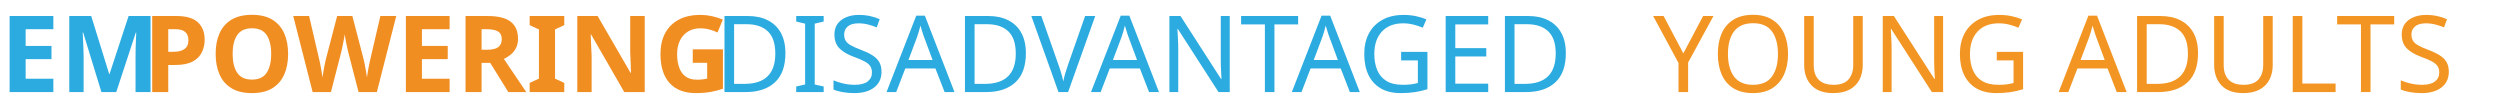
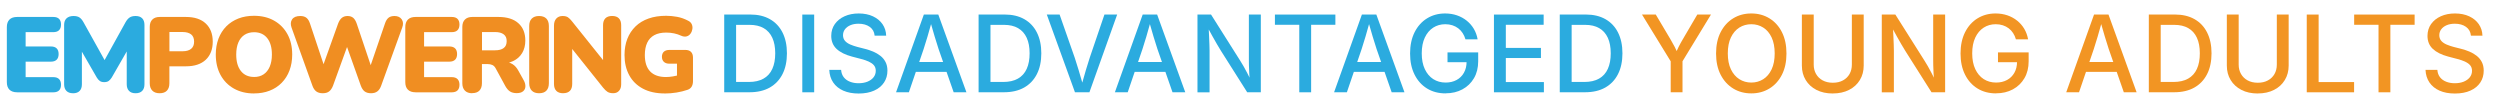
- <svg xmlns="http://www.w3.org/2000/svg" id="Layer_2" data-name="Layer 2" viewBox="0 0 710.98 29.49">
+ <svg xmlns="http://www.w3.org/2000/svg" id="Layer_2" data-name="Layer 2" viewBox="0 0 709.18 29.49">
  <defs>
    <style>
      .cls-1 {
        fill: #f29523;
      }

      .cls-2 {
-         font-family: Nunito-Black, Nunito;
-         font-weight: 800;
-       }
- 
-       .cls-2, .cls-3 {
-         font-size: 30.3px;
-       }
- 
-       .cls-4 {
        fill: #f08e22;
      }

-       .cls-5 {
+       .cls-3 {
        fill: #2babdf;
-       }
- 
-       .cls-3 {
-         font-family: Inter18pt-Medium, 'Inter 18pt';
-         font-weight: 500;
      }
    </style>
  </defs>
-   <text class="cls-2" transform="translate(0 26.18)">
-     <tspan class="cls-5" x="0" y="0">EM</tspan>
-     <tspan class="cls-4" x="40.55" y="0">POWERING</tspan>
-   </text>
-   <text class="cls-3" transform="translate(203.1 26.18)">
-     <tspan class="cls-5" x="0" y="0">DISADVANTAGED </tspan>
-     <tspan class="cls-1" x="267.05" y="0">YOUNG ADULTS</tspan>
-     <tspan class="cls-5" x="508.17" y="0"> </tspan>
-   </text>
+   <g>
+     <path class="cls-3" d="M4.85,26.18c-.95,0-1.67-.25-2.17-.74-.5-.5-.74-1.21-.74-2.14V7.69c0-.93.25-1.64.74-2.14.49-.49,1.22-.74,2.17-.74h10.27c.73,0,1.27.18,1.64.55.36.36.55.89.55,1.58s-.18,1.25-.55,1.62c-.36.37-.91.56-1.64.56h-7.85v4.06h7.18c.71,0,1.25.18,1.62.54.37.36.56.9.56,1.61s-.19,1.24-.56,1.61c-.37.36-.91.55-1.62.55h-7.18v4.39h7.85c.73,0,1.27.19,1.64.56.36.37.55.9.55,1.59s-.18,1.24-.55,1.61c-.36.36-.91.55-1.64.55H4.85Z" />
+     <path class="cls-3" d="M20.7,26.45c-.81,0-1.43-.22-1.86-.67-.43-.44-.65-1.07-.65-1.88V7.08c0-.83.23-1.46.7-1.89.46-.43,1.12-.65,1.97-.65.71,0,1.27.14,1.68.41.41.27.79.72,1.14,1.35l6.52,11.7h-1.06l6.48-11.7c.36-.63.75-1.08,1.17-1.35.41-.27.97-.41,1.68-.41.81,0,1.43.22,1.86.65.43.43.65,1.07.65,1.89v16.82c0,.81-.21,1.43-.64,1.88-.42.44-1.05.67-1.88.67s-1.43-.22-1.86-.67c-.43-.44-.65-1.07-.65-1.88v-10.42h.64l-4.88,8.49c-.28.44-.58.78-.89,1-.31.22-.73.33-1.26.33s-.92-.11-1.24-.33c-.32-.22-.62-.56-.88-1l-4.91-8.52h.7v10.46c0,.81-.21,1.43-.64,1.88-.42.44-1.05.67-1.88.67Z" />
+     <path class="cls-2" d="M45.27,26.45c-.89,0-1.58-.25-2.06-.74s-.73-1.19-.73-2.08V7.63c0-.91.25-1.61.74-2.09.49-.49,1.19-.73,2.08-.73h7.45c2.42,0,4.3.62,5.62,1.86,1.32,1.24,1.98,2.96,1.98,5.14s-.66,3.89-1.98,5.14c-1.32,1.24-3.2,1.86-5.62,1.86h-4.7v4.82c0,.89-.23,1.58-.7,2.08-.46.5-1.16.74-2.09.74ZM48.06,14.54h3.73c1.05,0,1.86-.23,2.42-.68.57-.46.85-1.14.85-2.05s-.28-1.62-.85-2.06c-.57-.44-1.37-.67-2.42-.67h-3.73v5.46Z" />
+     <path class="cls-2" d="M72.06,26.51c-2.16,0-4.06-.46-5.7-1.38-1.64-.92-2.9-2.21-3.8-3.86-.9-1.66-1.35-3.59-1.35-5.79,0-1.66.26-3.16.77-4.52.52-1.35,1.25-2.51,2.21-3.48.96-.97,2.11-1.71,3.44-2.23,1.33-.52,2.81-.77,4.42-.77,2.16,0,4.06.45,5.68,1.36,1.63.91,2.89,2.19,3.8,3.83s1.36,3.58,1.36,5.8c0,1.66-.26,3.16-.77,4.52s-1.25,2.52-2.21,3.5-2.11,1.73-3.44,2.24c-1.33.52-2.81.77-4.42.77ZM72.06,21.84c1.07,0,1.98-.25,2.73-.76.75-.5,1.32-1.23,1.73-2.18.4-.95.61-2.09.61-3.42,0-2-.44-3.56-1.33-4.67-.89-1.11-2.13-1.67-3.73-1.67-1.05,0-1.95.25-2.71.74-.76.5-1.34,1.21-1.74,2.15-.4.94-.61,2.09-.61,3.44,0,2,.44,3.56,1.33,4.68.89,1.12,2.13,1.68,3.73,1.68Z" />
+     <path class="cls-2" d="M91.52,26.45c-.75,0-1.35-.18-1.82-.53-.46-.35-.83-.9-1.09-1.65l-5.91-16.46c-.32-.91-.27-1.68.17-2.32.43-.64,1.21-.95,2.32-.95.75,0,1.33.18,1.76.53s.76.9,1,1.65l4.52,13.55h-1.42l4.85-13.55c.28-.75.64-1.3,1.06-1.65s.97-.53,1.64-.53,1.2.18,1.61.53c.4.35.74.91,1,1.68l4.55,13.52h-1.21l4.64-13.55c.24-.75.57-1.3.98-1.65s1-.53,1.74-.53c.93,0,1.61.32,2.05.95.43.64.48,1.41.14,2.32l-5.97,16.49c-.26.73-.62,1.27-1.08,1.62-.45.35-1.06.53-1.8.53s-1.38-.18-1.83-.53c-.45-.35-.81-.9-1.08-1.65l-4.27-12h.76l-4.36,12.03c-.28.73-.65,1.27-1.09,1.62-.44.35-1.05.53-1.82.53Z" />
+     <path class="cls-2" d="M117.88,26.18c-.95,0-1.67-.25-2.17-.74-.5-.5-.74-1.21-.74-2.14V7.69c0-.93.25-1.64.74-2.14.49-.49,1.22-.74,2.17-.74h10.27c.73,0,1.27.18,1.64.55.36.36.55.89.55,1.58s-.18,1.25-.55,1.62c-.36.37-.91.56-1.64.56h-7.85v4.06h7.18c.71,0,1.25.18,1.62.54.37.36.56.9.56,1.61s-.19,1.24-.56,1.61c-.37.36-.91.55-1.62.55h-7.18v4.39h7.85c.73,0,1.27.19,1.64.56.36.37.55.9.55,1.59s-.18,1.24-.55,1.61c-.36.36-.91.55-1.64.55h-10.27Z" />
+     <path class="cls-2" d="M133.94,26.45c-.89,0-1.58-.25-2.06-.74s-.73-1.19-.73-2.08V7.63c0-.91.25-1.61.74-2.09.49-.49,1.19-.73,2.08-.73h7.45c2.42,0,4.3.59,5.62,1.77,1.32,1.18,1.98,2.82,1.98,4.92,0,1.35-.3,2.53-.89,3.53-.6,1-1.45,1.77-2.58,2.3-1.12.54-2.5.8-4.14.8l.24-.55h1.45c.87,0,1.64.21,2.3.62.67.42,1.22,1.05,1.67,1.89l1.52,2.73c.32.59.47,1.16.45,1.71-.02.56-.24,1.01-.65,1.36-.41.35-1.02.53-1.8.53s-1.43-.16-1.92-.48c-.5-.32-.93-.83-1.32-1.52l-2.76-5.06c-.24-.44-.55-.75-.92-.92-.37-.17-.8-.26-1.29-.26h-1.67v5.42c0,.89-.23,1.58-.7,2.08-.46.5-1.16.74-2.09.74ZM136.73,14.27h3.7c1.07,0,1.89-.21,2.45-.64.57-.42.85-1.08.85-1.97s-.28-1.49-.85-1.92c-.57-.43-1.38-.65-2.45-.65h-3.7v5.18Z" />
+     <path class="cls-2" d="M152.91,26.45c-.89,0-1.58-.25-2.06-.74s-.73-1.2-.73-2.11V7.39c0-.93.24-1.64.73-2.12.48-.48,1.17-.73,2.06-.73s1.6.24,2.08.73c.47.49.71,1.19.71,2.12v16.21c0,.91-.23,1.61-.7,2.11-.46.5-1.16.74-2.09.74Z" />
+     <path class="cls-2" d="M159.76,26.45c-.85,0-1.5-.22-1.94-.67-.44-.44-.67-1.1-.67-1.97V7.3c0-.89.22-1.57.67-2.05s1.03-.71,1.76-.71c.65,0,1.15.12,1.52.36s.77.65,1.21,1.21l9.61,12h-.85V7.14c0-.85.22-1.49.65-1.94.43-.44,1.08-.67,1.92-.67s1.49.22,1.92.67c.43.45.65,1.09.65,1.94v16.79c0,.77-.2,1.38-.61,1.83-.4.46-.95.68-1.64.68s-1.23-.13-1.62-.38c-.39-.25-.81-.65-1.26-1.2l-9.61-12.03h.85v10.97c0,.87-.22,1.53-.65,1.97-.43.44-1.08.67-1.92.67Z" />
+     <path class="cls-2" d="M188.61,26.51c-2.44,0-4.52-.45-6.23-1.36-1.71-.91-3.01-2.18-3.89-3.82-.89-1.64-1.33-3.55-1.33-5.73,0-1.7.27-3.23.8-4.59.53-1.36,1.31-2.54,2.32-3.52,1.01-.98,2.25-1.73,3.71-2.24,1.46-.52,3.13-.77,4.98-.77,1.01,0,2.04.1,3.09.29,1.05.19,2.08.55,3.09,1.08.52.24.88.58,1.08,1.02.19.43.25.89.18,1.36-.07.47-.24.91-.52,1.3-.27.39-.64.66-1.11.79-.46.13-.99.07-1.58-.2-.61-.28-1.26-.5-1.97-.65-.71-.15-1.45-.23-2.24-.23-1.35,0-2.48.24-3.38.73-.9.49-1.57,1.2-2.02,2.15-.44.95-.67,2.11-.67,3.48,0,2.06.5,3.62,1.52,4.67,1.01,1.05,2.5,1.58,4.48,1.58.61,0,1.27-.06,1.98-.18.72-.12,1.44-.29,2.17-.51l-1.03,2.09v-5.18h-2.12c-.69,0-1.22-.17-1.59-.52-.37-.34-.56-.83-.56-1.45s.19-1.11.56-1.44c.37-.33.9-.5,1.59-.5h4.48c.71,0,1.25.19,1.62.56.37.37.56.91.56,1.62v6.7c0,.61-.13,1.12-.38,1.54-.25.42-.65.73-1.2.91-.95.32-1.98.58-3.09.76-1.11.18-2.22.27-3.33.27Z" />
+   </g>
+   <g>
+     <path class="cls-3" d="M208.81,4.13v22.05h-3.37V4.13h3.37ZM212.6,26.18h-5.45v-2.93h5.27c1.68,0,3.07-.32,4.18-.95,1.11-.63,1.94-1.55,2.49-2.77.55-1.21.82-2.68.82-4.41s-.27-3.19-.82-4.39c-.55-1.2-1.36-2.11-2.44-2.74-1.08-.63-2.42-.94-4.03-.94h-5.56v-2.93h5.77c2.17,0,4.03.44,5.58,1.32s2.74,2.14,3.57,3.79c.83,1.65,1.25,3.61,1.25,5.89s-.42,4.26-1.26,5.91-2.05,2.92-3.62,3.81c-1.58.89-3.49,1.33-5.74,1.33Z" />
+     <path class="cls-3" d="M230.96,4.13v22.05h-3.37V4.13h3.37Z" />
+     <path class="cls-3" d="M243.57,26.53c-1.67,0-3.11-.27-4.34-.81-1.23-.54-2.19-1.31-2.87-2.32-.69-1.01-1.06-2.2-1.12-3.58h3.36c.06.83.31,1.52.75,2.09.44.56,1.03.99,1.76,1.27.73.29,1.54.43,2.44.43.95,0,1.79-.15,2.52-.44.73-.3,1.31-.71,1.73-1.24.42-.53.63-1.15.63-1.86,0-.63-.18-1.15-.53-1.56s-.84-.75-1.46-1.04-1.36-.53-2.2-.75l-2.56-.67c-1.89-.5-3.35-1.23-4.36-2.17-1.01-.95-1.52-2.18-1.52-3.7,0-1.27.34-2.39,1.01-3.34.68-.96,1.6-1.7,2.78-2.23,1.18-.53,2.52-.79,4.02-.79s2.87.27,4.02.81c1.15.54,2.06,1.28,2.71,2.22.65.94,1,2.03,1.04,3.26h-3.27c-.1-1.07-.56-1.89-1.39-2.49-.83-.59-1.88-.89-3.17-.89-.89,0-1.66.14-2.32.42-.66.28-1.17.67-1.54,1.16-.37.49-.55,1.06-.55,1.69s.2,1.2.59,1.63c.39.42.9.76,1.52,1.02.62.26,1.26.47,1.92.65l2.19.56c.79.2,1.56.45,2.32.77.76.32,1.44.72,2.06,1.2s1.1,1.07,1.46,1.76c.36.69.54,1.51.54,2.46,0,1.26-.32,2.38-.97,3.36s-1.58,1.74-2.8,2.29c-1.22.55-2.69.83-4.41.83Z" />
+     <path class="cls-3" d="M254.18,26.18l7.89-22.05h4.1l7.98,22.05h-3.62l-4.29-12.3c-.34-1.02-.7-2.19-1.1-3.51-.4-1.33-.87-2.93-1.4-4.82h.74c-.52,1.89-.98,3.51-1.38,4.85s-.75,2.5-1.08,3.48l-4.2,12.3h-3.63ZM258.48,20.39v-2.81h11.36v2.81h-11.36Z" />
+     <path class="cls-3" d="M280.97,4.13v22.05h-3.37V4.13h3.37ZM284.76,26.18h-5.45v-2.93h5.27c1.68,0,3.07-.32,4.18-.95,1.11-.63,1.94-1.55,2.49-2.77.55-1.21.82-2.68.82-4.41s-.27-3.19-.82-4.39c-.55-1.2-1.36-2.11-2.44-2.74-1.08-.63-2.42-.94-4.03-.94h-5.56v-2.93h5.77c2.17,0,4.03.44,5.58,1.32s2.74,2.14,3.57,3.79c.83,1.65,1.25,3.61,1.25,5.89s-.42,4.26-1.26,5.91-2.05,2.92-3.62,3.81c-1.58.89-3.49,1.33-5.74,1.33Z" />
+     <path class="cls-3" d="M304.94,26.18l-7.99-22.05h3.63l4.31,12.3c.32.95.68,2.1,1.09,3.46s.88,2.97,1.41,4.82h-.74c.52-1.88.99-3.5,1.39-4.85.4-1.35.76-2.49,1.07-3.44l4.19-12.3h3.61l-7.87,22.05h-4.08Z" />
+     <path class="cls-3" d="M316.26,26.18l7.89-22.05h4.1l7.98,22.05h-3.62l-4.29-12.3c-.34-1.02-.7-2.19-1.1-3.51-.4-1.33-.87-2.93-1.4-4.82h.74c-.52,1.89-.98,3.51-1.38,4.85s-.75,2.5-1.08,3.48l-4.2,12.3h-3.63ZM320.57,20.39v-2.81h11.36v2.81h-11.36Z" />
+     <path class="cls-3" d="M339.69,26.18V4.13h3.85l8.32,13.17c.27.4.57.9.9,1.49s.69,1.24,1.07,1.97c.38.72.75,1.5,1.12,2.32l-.4.16c-.07-.78-.13-1.57-.17-2.38-.04-.81-.07-1.57-.09-2.28s-.02-1.3-.02-1.76V4.13h3.39v22.05h-3.86l-7.46-11.78c-.35-.58-.72-1.19-1.1-1.83-.38-.64-.8-1.39-1.27-2.23-.47-.85-1.02-1.86-1.66-3.03l.52-.15c.06,1.09.11,2.11.15,3.05s.07,1.76.1,2.48c.02.71.04,1.29.04,1.71v11.79h-3.4Z" />
+     <path class="cls-3" d="M361.66,7.03v-2.9h17.15v2.9h-6.88v19.15h-3.36V7.03h-6.91Z" />
+     <path class="cls-3" d="M378.44,26.18l7.89-22.05h4.1l7.98,22.05h-3.63l-4.29-12.3c-.33-1.02-.7-2.19-1.1-3.51-.4-1.33-.87-2.93-1.4-4.82h.74c-.52,1.89-.98,3.51-1.38,4.85s-.75,2.5-1.08,3.48l-4.2,12.3h-3.62ZM382.75,20.39v-2.81h11.36v2.81h-11.36Z" />
+     <path class="cls-3" d="M410.08,26.49c-2,0-3.76-.46-5.27-1.39-1.51-.93-2.69-2.24-3.54-3.94-.85-1.7-1.27-3.69-1.27-5.99s.43-4.34,1.29-6.04c.86-1.7,2.04-3.01,3.54-3.93,1.5-.92,3.21-1.38,5.12-1.38,1.19,0,2.31.18,3.34.53,1.04.36,1.96.86,2.77,1.51.81.65,1.49,1.43,2.02,2.32.53.9.89,1.89,1.08,2.97h-3.45c-.19-.65-.45-1.24-.8-1.77-.34-.53-.76-.98-1.25-1.35s-1.04-.66-1.66-.86-1.29-.3-2.02-.3c-1.27,0-2.41.32-3.42.97-1.01.65-1.8,1.59-2.38,2.82s-.87,2.73-.87,4.48.29,3.24.87,4.47,1.37,2.17,2.39,2.83c1.02.65,2.18.98,3.51.98,1.17,0,2.21-.24,3.11-.73.9-.48,1.59-1.17,2.09-2.06.5-.89.75-1.93.75-3.12l.89.13h-6.3v-2.77h8.7v2.53c0,1.83-.4,3.43-1.2,4.79s-1.89,2.41-3.28,3.16c-1.39.75-2.98,1.12-4.76,1.12Z" />
+     <path class="cls-3" d="M423.79,26.18V4.13h14.1v2.9h-10.73v6.56h9.96v2.87h-9.96v6.82h10.8v2.9h-14.18Z" />
+     <path class="cls-3" d="M445.83,4.13v22.05h-3.37V4.13h3.37ZM449.61,26.18h-5.45v-2.93h5.27c1.68,0,3.07-.32,4.18-.95,1.11-.63,1.94-1.55,2.49-2.77.55-1.21.82-2.68.82-4.41s-.27-3.19-.82-4.39c-.55-1.2-1.36-2.11-2.44-2.74-1.08-.63-2.42-.94-4.03-.94h-5.56v-2.93h5.77c2.17,0,4.03.44,5.58,1.32s2.74,2.14,3.57,3.79c.83,1.65,1.25,3.61,1.25,5.89s-.42,4.26-1.26,5.91c-.84,1.65-2.05,2.92-3.62,3.81-1.58.89-3.49,1.33-5.74,1.33Z" />
+     <path class="cls-1" d="M473.93,26.18v-8.79l-8.14-13.26h3.91l4.16,7.01c.44.75.85,1.47,1.21,2.17s.73,1.53,1.1,2.5h-1.08c.38-.98.74-1.82,1.1-2.53.36-.71.75-1.43,1.18-2.15l4.11-7.01h3.88l-8.08,13.26v8.79h-3.34Z" />
+     <path class="cls-1" d="M496.8,26.49c-1.92,0-3.64-.46-5.14-1.38-1.5-.92-2.69-2.22-3.56-3.91-.87-1.69-1.3-3.7-1.3-6.03s.43-4.36,1.3-6.05,2.05-3,3.56-3.92c1.5-.92,3.22-1.38,5.14-1.38s3.62.46,5.13,1.38c1.5.92,2.69,2.22,3.55,3.92s1.29,3.71,1.29,6.05-.43,4.34-1.29,6.03c-.86,1.69-2.05,3-3.55,3.91-1.5.92-3.21,1.38-5.13,1.38ZM496.8,23.42c1.25,0,2.38-.32,3.38-.95,1-.63,1.79-1.56,2.38-2.8.58-1.23.87-2.74.87-4.51s-.29-3.31-.87-4.54c-.58-1.23-1.37-2.17-2.38-2.8-1-.63-2.13-.95-3.38-.95s-2.4.32-3.4.95c-1.01.64-1.8,1.57-2.39,2.8-.59,1.23-.88,2.74-.88,4.53s.29,3.28.88,4.51c.59,1.23,1.38,2.16,2.39,2.8,1.01.64,2.14.96,3.4.96Z" />
+     <path class="cls-1" d="M519.91,26.52c-1.77,0-3.31-.34-4.62-1.01-1.32-.68-2.34-1.61-3.06-2.8-.73-1.19-1.09-2.56-1.09-4.1V4.13h3.36v14.2c0,1,.22,1.88.66,2.65.44.77,1.06,1.38,1.87,1.82.81.44,1.77.67,2.89.67s2.08-.22,2.89-.67c.81-.44,1.43-1.05,1.86-1.82.43-.77.65-1.65.65-2.65V4.13h3.36v14.47c0,1.54-.36,2.91-1.09,4.1-.72,1.19-1.74,2.13-3.06,2.8-1.31.67-2.85,1.01-4.62,1.01Z" />
+     <path class="cls-1" d="M533.81,26.18V4.13h3.85l8.32,13.17c.27.4.57.9.9,1.49s.69,1.24,1.07,1.97c.38.72.75,1.5,1.12,2.32l-.4.16c-.07-.78-.13-1.57-.17-2.38-.04-.81-.07-1.57-.09-2.28-.01-.71-.02-1.3-.02-1.76V4.13h3.39v22.05h-3.86l-7.46-11.78c-.35-.58-.72-1.19-1.1-1.83-.38-.64-.8-1.39-1.27-2.23-.47-.85-1.02-1.86-1.66-3.03l.52-.15c.06,1.09.11,2.11.15,3.05.04.94.07,1.76.1,2.48s.04,1.29.04,1.71v11.79h-3.4Z" />
+     <path class="cls-1" d="M566.23,26.49c-2,0-3.76-.46-5.27-1.39-1.51-.93-2.69-2.24-3.54-3.94-.85-1.7-1.27-3.69-1.27-5.99s.43-4.34,1.29-6.04c.86-1.7,2.04-3.01,3.54-3.93,1.5-.92,3.21-1.38,5.12-1.38,1.19,0,2.31.18,3.34.53,1.04.36,1.96.86,2.77,1.51.81.65,1.49,1.43,2.02,2.32.53.9.89,1.89,1.08,2.97h-3.45c-.19-.65-.45-1.24-.8-1.77-.34-.53-.76-.98-1.25-1.35s-1.04-.66-1.66-.86-1.29-.3-2.02-.3c-1.27,0-2.41.32-3.42.97-1.01.65-1.8,1.59-2.38,2.82s-.87,2.73-.87,4.48.29,3.24.87,4.47,1.37,2.17,2.39,2.83c1.02.65,2.18.98,3.51.98,1.17,0,2.21-.24,3.11-.73.9-.48,1.59-1.17,2.09-2.06.5-.89.75-1.93.75-3.12l.89.13h-6.3v-2.77h8.7v2.53c0,1.83-.4,3.43-1.2,4.79s-1.89,2.41-3.28,3.16c-1.39.75-2.98,1.12-4.76,1.12Z" />
+     <path class="cls-1" d="M586.13,26.18l7.89-22.05h4.1l7.98,22.05h-3.63l-4.29-12.3c-.33-1.02-.7-2.19-1.1-3.51-.4-1.33-.87-2.93-1.4-4.82h.74c-.52,1.89-.98,3.51-1.38,4.85s-.75,2.5-1.08,3.48l-4.2,12.3h-3.62ZM590.44,20.39v-2.81h11.36v2.81h-11.36Z" />
+     <path class="cls-1" d="M612.93,4.13v22.05h-3.37V4.13h3.37ZM616.72,26.18h-5.45v-2.93h5.27c1.68,0,3.07-.32,4.18-.95,1.11-.63,1.94-1.55,2.49-2.77.55-1.21.82-2.68.82-4.41s-.27-3.19-.82-4.39c-.55-1.2-1.36-2.11-2.44-2.74-1.08-.63-2.42-.94-4.03-.94h-5.56v-2.93h5.77c2.17,0,4.03.44,5.58,1.32s2.74,2.14,3.57,3.79c.83,1.65,1.25,3.61,1.25,5.89s-.42,4.26-1.26,5.91c-.84,1.65-2.05,2.92-3.62,3.81-1.58.89-3.49,1.33-5.74,1.33Z" />
+     <path class="cls-1" d="M640.46,26.52c-1.77,0-3.31-.34-4.62-1.01-1.32-.68-2.34-1.61-3.06-2.8-.73-1.19-1.09-2.56-1.09-4.1V4.13h3.36v14.2c0,1,.22,1.88.66,2.65.44.77,1.06,1.38,1.87,1.82.81.44,1.77.67,2.89.67s2.08-.22,2.89-.67c.81-.44,1.43-1.05,1.86-1.82.43-.77.65-1.65.65-2.65V4.13h3.36v14.47c0,1.54-.36,2.91-1.09,4.1-.72,1.19-1.74,2.13-3.06,2.8-1.31.67-2.85,1.01-4.62,1.01Z" />
+     <path class="cls-1" d="M654.36,26.18V4.13h3.37v19.15h10.06v2.9h-13.44Z" />
+     <path class="cls-1" d="M667.81,7.03v-2.9h17.15v2.9h-6.88v19.15h-3.36V7.03h-6.91Z" />
+     <path class="cls-1" d="M696.38,26.53c-1.67,0-3.12-.27-4.34-.81-1.23-.54-2.18-1.31-2.87-2.32-.69-1.01-1.06-2.2-1.12-3.58h3.36c.06.83.31,1.52.75,2.09.44.56,1.03.99,1.76,1.27.73.29,1.54.43,2.44.43.95,0,1.79-.15,2.52-.44.73-.3,1.31-.71,1.73-1.24.42-.53.63-1.15.63-1.86,0-.63-.18-1.15-.53-1.56-.35-.41-.84-.75-1.46-1.04-.63-.28-1.36-.53-2.2-.75l-2.56-.67c-1.89-.5-3.35-1.23-4.36-2.17-1.01-.95-1.52-2.18-1.52-3.7,0-1.27.34-2.39,1.01-3.34.68-.96,1.6-1.7,2.78-2.23,1.18-.53,2.52-.79,4.02-.79s2.87.27,4.03.81c1.15.54,2.06,1.28,2.71,2.22.65.94,1,2.03,1.04,3.26h-3.27c-.1-1.07-.56-1.89-1.39-2.49-.83-.59-1.88-.89-3.17-.89-.89,0-1.66.14-2.32.42-.66.28-1.17.67-1.54,1.16s-.55,1.06-.55,1.69.2,1.2.59,1.63c.39.42.9.76,1.52,1.02.62.26,1.26.47,1.92.65l2.19.56c.79.2,1.56.45,2.32.77.76.32,1.45.72,2.06,1.2s1.1,1.07,1.46,1.76c.36.69.54,1.51.54,2.46,0,1.26-.32,2.38-.97,3.36s-1.58,1.74-2.8,2.29c-1.22.55-2.69.83-4.41.83Z" />
+   </g>
</svg>
